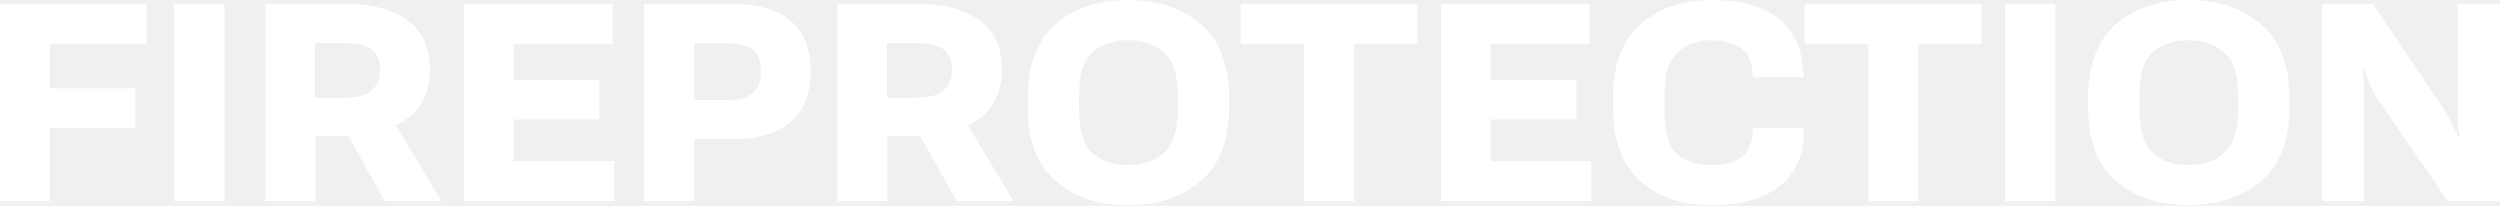
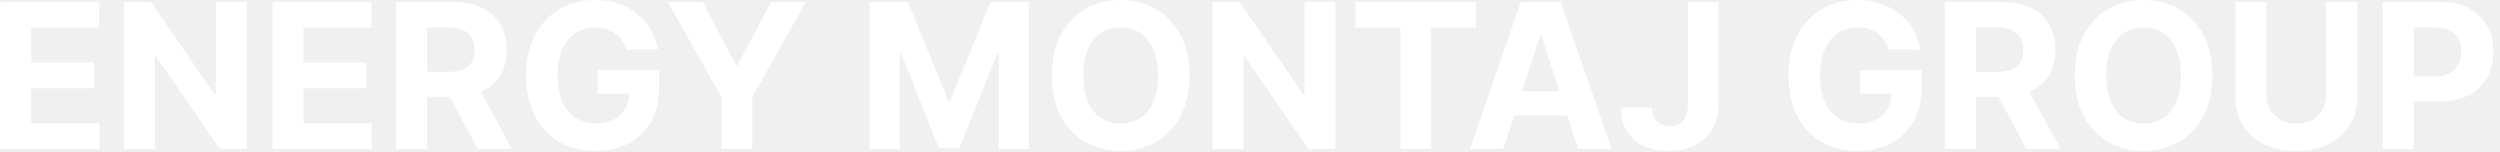
- <svg xmlns="http://www.w3.org/2000/svg" width="195" height="16" viewBox="0 0 195 16" fill="none">
-   <path d="M0 15.694V0.306H11.427V3.445H3.9V6.89H10.566V9.966H3.9V15.694H0Z" fill="white" />
-   <path d="M13.585 15.694V0.306H17.515V15.694H13.585Z" fill="white" />
-   <path d="M20.706 15.694V0.306H26.997C29.03 0.306 30.628 0.733 31.789 1.585C32.951 2.431 33.532 3.709 33.532 5.421C33.532 7.091 32.947 8.363 31.779 9.236C30.611 10.11 29.014 10.568 26.987 10.61H24.607V15.694H20.706ZM24.566 7.62H26.896C27.849 7.62 28.544 7.433 28.983 7.059C29.422 6.679 29.642 6.147 29.642 5.464C29.648 4.717 29.432 4.181 28.993 3.857C28.561 3.526 27.862 3.361 26.896 3.361H24.566V7.62ZM30.016 15.694L26.035 8.602L30.178 8.613L34.443 15.694H30.016Z" fill="white" />
-   <path d="M36.186 15.694V0.306H47.795V3.445H40.056V6.246H46.752V9.321H40.056V12.576H47.917V15.694H36.186Z" fill="white" />
-   <path d="M50.247 15.694V0.306H57.075C59.047 0.306 60.566 0.736 61.633 1.596C62.7 2.455 63.234 3.776 63.234 5.559C63.234 7.327 62.7 8.659 61.633 9.553C60.573 10.441 59.05 10.871 57.065 10.843H54.147V15.694H50.247ZM54.147 7.799H56.7C57.618 7.799 58.29 7.623 58.716 7.271C59.141 6.911 59.354 6.344 59.354 5.569C59.354 4.794 59.141 4.234 58.716 3.889C58.29 3.544 57.618 3.371 56.7 3.371H54.147V7.799Z" fill="white" />
-   <path d="M65.321 15.694V0.306H71.612C73.645 0.306 75.242 0.733 76.403 1.585C77.565 2.431 78.146 3.709 78.146 5.421C78.146 7.091 77.562 8.363 76.393 9.236C75.225 10.11 73.628 10.568 71.602 10.61H69.221V15.694H65.321ZM69.18 7.62H71.51C72.463 7.62 73.158 7.433 73.597 7.059C74.036 6.679 74.256 6.147 74.256 5.464C74.263 4.717 74.046 4.181 73.608 3.857C73.175 3.526 72.476 3.361 71.51 3.361H69.18V7.62ZM74.631 15.694L70.649 8.602L74.793 8.613L79.058 15.694H74.631Z" fill="white" />
-   <path d="M80.162 8.317V7.683C80.162 5.062 80.888 3.128 82.34 1.881C83.799 0.627 85.676 0 87.972 0C90.269 0 92.16 0.627 93.645 1.881C95.131 3.128 95.874 5.062 95.874 7.683V8.317C95.874 10.938 95.131 12.875 93.645 14.13C92.16 15.377 90.269 16 87.972 16C85.683 16 83.809 15.377 82.35 14.13C80.891 12.875 80.162 10.938 80.162 8.317ZM84.174 8.613C84.174 10.198 84.518 11.304 85.207 11.931C85.902 12.558 86.824 12.872 87.972 12.872C89.127 12.872 90.063 12.558 90.778 11.931C91.501 11.304 91.862 10.198 91.862 8.613V7.376C91.862 5.798 91.504 4.699 90.789 4.079C90.073 3.452 89.134 3.139 87.972 3.139C86.824 3.139 85.902 3.452 85.207 4.079C84.518 4.699 84.174 5.798 84.174 7.376V8.613Z" fill="white" />
-   <path d="M96.766 3.445V0.306H110.563V3.445H105.62V15.694H101.729V3.445H96.766Z" fill="white" />
-   <path d="M112.387 15.694V0.306H123.996V3.445H116.256V6.246H122.953V9.321H116.256V12.576H124.118V15.694H112.387Z" fill="white" />
-   <path d="M125.809 8.317V7.683C125.809 5.104 126.519 3.181 127.937 1.913C129.362 0.638 131.239 0 133.569 0C135.683 0 137.365 0.451 138.614 1.353C139.864 2.247 140.549 3.692 140.671 5.686L140.681 6.034H136.7L136.689 5.622C136.629 4.706 136.308 4.065 135.727 3.699C135.146 3.325 134.397 3.139 133.478 3.139C132.371 3.139 131.486 3.463 130.824 4.111C130.162 4.752 129.831 5.788 129.831 7.218V8.782C129.831 10.36 130.159 11.438 130.814 12.016C131.469 12.586 132.364 12.872 133.498 12.872C134.626 12.872 135.44 12.636 135.94 12.164C136.44 11.685 136.693 11.086 136.7 10.367L136.71 9.976H140.691V10.357C140.671 12.203 140.022 13.605 138.746 14.563C137.476 15.521 135.751 16 133.569 16C131.233 16 129.355 15.373 127.937 14.119C126.519 12.858 125.809 10.924 125.809 8.317Z" fill="white" />
-   <path d="M140.772 3.445V0.306H154.57V3.445H149.626V15.694H145.736V3.445H140.772Z" fill="white" />
-   <path d="M156.383 15.694V0.306H160.314V15.694H156.383Z" fill="white" />
-   <path d="M162.866 8.317V7.683C162.866 5.062 163.592 3.128 165.044 1.881C166.503 0.627 168.381 0 170.677 0C172.973 0 174.864 0.627 176.35 1.881C177.836 3.128 178.579 5.062 178.579 7.683V8.317C178.579 10.938 177.836 12.875 176.35 14.13C174.864 15.377 172.973 16 170.677 16C168.387 16 166.513 15.377 165.055 14.13C163.596 12.875 162.866 10.938 162.866 8.317ZM166.878 8.613C166.878 10.198 167.222 11.304 167.911 11.931C168.607 12.558 169.529 12.872 170.677 12.872C171.832 12.872 172.767 12.558 173.483 11.931C174.206 11.304 174.567 10.198 174.567 8.613V7.376C174.567 5.798 174.209 4.699 173.493 4.079C172.777 3.452 171.839 3.139 170.677 3.139C169.529 3.139 168.607 3.452 167.911 4.079C167.222 4.699 166.878 5.798 166.878 7.376V8.613Z" fill="white" />
-   <path d="M181.131 15.694V0.306H185.082L190.684 8.602C190.887 8.912 191.09 9.282 191.292 9.712C191.495 10.135 191.637 10.466 191.718 10.705H191.839C191.806 10.459 191.772 10.181 191.738 9.871C191.711 9.561 191.697 9.258 191.697 8.962V0.306H195V15.694H190.928L185.386 7.609C185.136 7.221 184.924 6.813 184.748 6.383C184.572 5.946 184.458 5.612 184.404 5.379H184.262C184.296 5.633 184.329 5.918 184.363 6.235C184.397 6.552 184.414 6.855 184.414 7.144V15.694H181.131Z" fill="white" />
+ <svg xmlns="http://www.w3.org/2000/svg" width="198" height="12" viewBox="0 0 198 12" fill="none">
+   <path d="M0.011 11.796V0.159H7.852V2.188H2.472V4.96H7.449V6.989H2.472V9.767H7.875V11.796H0.011Z" fill="white" />
+   <path d="M19.541 0.159V11.796H17.416L12.354 4.472H12.268V11.796H9.808V0.159H11.967L16.99 7.477H17.092V0.159H19.541Z" fill="white" />
+   <path d="M21.574 11.796V0.159H29.415V2.188H24.034V4.96H29.011V6.989H24.034V9.767H29.438V11.796H21.574Z" fill="white" />
+   <path d="M31.371 11.796V0.159H35.962C36.84 0.159 37.59 0.316 38.212 0.631C38.837 0.941 39.312 1.383 39.638 1.955C39.967 2.523 40.132 3.191 40.132 3.96C40.132 4.733 39.965 5.398 39.632 5.955C39.299 6.508 38.816 6.932 38.183 7.227C37.554 7.523 36.793 7.67 35.899 7.67H32.825V5.693H35.501C35.971 5.693 36.361 5.629 36.672 5.5C36.983 5.371 37.214 5.178 37.365 4.92C37.52 4.663 37.598 4.343 37.598 3.96C37.598 3.574 37.52 3.248 37.365 2.983C37.214 2.718 36.981 2.517 36.666 2.381C36.356 2.241 35.964 2.17 35.49 2.17H33.831V11.796H31.371ZM37.655 6.5L40.547 11.796H37.831L35.001 6.5H37.655Z" fill="white" />
+   <path d="M49.587 3.92C49.507 3.644 49.395 3.4 49.251 3.188C49.108 2.972 48.931 2.79 48.723 2.642C48.519 2.491 48.284 2.375 48.019 2.295C47.757 2.216 47.467 2.176 47.149 2.176C46.554 2.176 46.032 2.324 45.581 2.619C45.134 2.915 44.785 3.345 44.535 3.909C44.285 4.47 44.16 5.155 44.16 5.966C44.16 6.777 44.284 7.466 44.53 8.034C44.776 8.602 45.124 9.036 45.575 9.335C46.026 9.631 46.558 9.778 47.172 9.778C47.729 9.778 48.204 9.68 48.598 9.483C48.996 9.282 49.299 9 49.507 8.636C49.719 8.273 49.825 7.843 49.825 7.347L50.325 7.42H47.325V5.568H52.195V7.034C52.195 8.057 51.979 8.936 51.547 9.67C51.115 10.402 50.52 10.966 49.763 11.364C49.005 11.758 48.138 11.954 47.16 11.954C46.07 11.954 45.111 11.714 44.285 11.233C43.46 10.748 42.816 10.061 42.354 9.17C41.895 8.277 41.666 7.216 41.666 5.989C41.666 5.045 41.803 4.205 42.075 3.466C42.352 2.723 42.738 2.095 43.234 1.58C43.731 1.064 44.308 0.672 44.967 0.403C45.626 0.134 46.34 0 47.109 0C47.769 0 48.382 0.097 48.95 0.29C49.519 0.479 50.022 0.748 50.462 1.097C50.905 1.445 51.267 1.86 51.547 2.341C51.827 2.818 52.007 3.345 52.087 3.92H49.587Z" fill="white" />
+   <path d="M52.892 0.159H55.648L58.301 5.17H58.415L61.068 0.159H63.824L59.58 7.682V11.796H57.136V7.682L52.892 0.159Z" fill="white" />
+   <path d="M68.871 0.159H71.905L75.109 7.977H75.246L78.45 0.159H81.484V11.796H79.098V4.222H79.001L75.99 11.739H74.365L71.354 4.193H71.257V11.796H68.871V0.159Z" fill="white" />
+   <path d="M94.205 5.977C94.205 7.246 93.964 8.326 93.483 9.216C93.006 10.106 92.354 10.786 91.528 11.256C90.706 11.722 89.782 11.954 88.756 11.954C87.722 11.954 86.794 11.72 85.972 11.25C85.15 10.78 84.5 10.1 84.023 9.21C83.546 8.32 83.307 7.242 83.307 5.977C83.307 4.708 83.546 3.629 84.023 2.739C84.5 1.848 85.15 1.17 85.972 0.705C86.794 0.235 87.722 0 88.756 0C89.782 0 90.706 0.235 91.528 0.705C92.354 1.17 93.006 1.848 93.483 2.739C93.964 3.629 94.205 4.708 94.205 5.977ZM91.71 5.977C91.71 5.155 91.587 4.462 91.341 3.898C91.099 3.333 90.756 2.905 90.312 2.614C89.869 2.322 89.35 2.176 88.756 2.176C88.161 2.176 87.642 2.322 87.199 2.614C86.756 2.905 86.411 3.333 86.165 3.898C85.922 4.462 85.801 5.155 85.801 5.977C85.801 6.799 85.922 7.492 86.165 8.057C86.411 8.621 86.756 9.049 87.199 9.341C87.642 9.633 88.161 9.778 88.756 9.778C89.35 9.778 89.869 9.633 90.312 9.341C90.756 9.049 91.099 8.621 91.341 8.057C91.587 7.492 91.71 6.799 91.71 5.977Z" fill="white" />
+   <path d="M105.76 0.159V11.796H103.635L98.572 4.472H98.487V11.796H96.027V0.159H98.186L103.209 7.477H103.311V0.159H105.76Z" fill="white" />
+   <path d="M107.349 2.188V0.159H116.906V2.188H113.344V11.796H110.912V2.188H107.349Z" fill="white" />
+   <path d="M119.064 11.796H116.428L120.445 0.159H123.615L127.626 11.796H124.99L122.075 2.818H121.984L119.064 11.796ZM118.899 7.222H125.126V9.142H118.899V7.222Z" fill="white" />
+   <path d="M133.686 0.159H136.118V8.273C136.118 9.023 135.949 9.674 135.612 10.227C135.279 10.78 134.815 11.206 134.22 11.506C133.625 11.805 132.934 11.954 132.146 11.954C131.446 11.954 130.809 11.831 130.237 11.585C129.669 11.335 129.218 10.956 128.885 10.449C128.552 9.938 128.387 9.295 128.391 8.523H130.839C130.847 8.83 130.91 9.093 131.027 9.312C131.148 9.528 131.313 9.695 131.521 9.812C131.733 9.926 131.983 9.983 132.271 9.983C132.574 9.983 132.83 9.919 133.038 9.79C133.25 9.657 133.411 9.464 133.521 9.21C133.631 8.956 133.686 8.644 133.686 8.273V0.159Z" fill="white" />
+   <path d="M149.571 3.92C149.491 3.644 149.38 3.4 149.236 3.188C149.092 2.972 148.916 2.79 148.707 2.642C148.503 2.491 148.268 2.375 148.003 2.295C147.741 2.216 147.452 2.176 147.134 2.176C146.539 2.176 146.016 2.324 145.565 2.619C145.118 2.915 144.77 3.345 144.52 3.909C144.27 4.47 144.145 5.155 144.145 5.966C144.145 6.777 144.268 7.466 144.514 8.034C144.76 8.602 145.109 9.036 145.56 9.335C146.01 9.631 146.543 9.778 147.156 9.778C147.713 9.778 148.188 9.68 148.582 9.483C148.98 9.282 149.283 9 149.491 8.636C149.704 8.273 149.81 7.843 149.81 7.347L150.31 7.42H147.31V5.568H152.179V7.034C152.179 8.057 151.963 8.936 151.531 9.67C151.099 10.402 150.505 10.966 149.747 11.364C148.99 11.758 148.122 11.954 147.145 11.954C146.054 11.954 145.096 11.714 144.27 11.233C143.444 10.748 142.8 10.061 142.338 9.17C141.88 8.277 141.651 7.216 141.651 5.989C141.651 5.045 141.787 4.205 142.06 3.466C142.336 2.723 142.723 2.095 143.219 1.58C143.715 1.064 144.293 0.672 144.952 0.403C145.611 0.134 146.325 0 147.094 0C147.753 0 148.366 0.097 148.935 0.29C149.503 0.479 150.007 0.748 150.446 1.097C150.889 1.445 151.251 1.86 151.531 2.341C151.812 2.818 151.991 3.345 152.071 3.92H149.571Z" fill="white" />
+   <path d="M154.027 11.796V0.159H158.618C159.497 0.159 160.247 0.316 160.868 0.631C161.493 0.941 161.968 1.383 162.294 1.955C162.624 2.523 162.788 3.191 162.788 3.96C162.788 4.733 162.622 5.398 162.288 5.955C161.955 6.508 161.472 6.932 160.839 7.227C160.211 7.523 159.449 7.67 158.555 7.67H155.482V5.693H158.158C158.627 5.693 159.018 5.629 159.328 5.5C159.639 5.371 159.87 5.178 160.021 4.92C160.177 4.663 160.254 4.343 160.254 3.96C160.254 3.574 160.177 3.248 160.021 2.983C159.87 2.718 159.637 2.517 159.322 2.381C159.012 2.241 158.62 2.17 158.146 2.17H156.487V11.796H154.027ZM160.311 6.5L163.203 11.796H160.487L157.658 6.5H160.311Z" fill="white" />
+   <path d="M175.22 5.977C175.22 7.246 174.98 8.326 174.499 9.216C174.021 10.106 173.37 10.786 172.544 11.256C171.722 11.722 170.798 11.954 169.771 11.954C168.737 11.954 167.809 11.72 166.987 11.25C166.165 10.78 165.516 10.1 165.038 9.21C164.561 8.32 164.322 7.242 164.322 5.977C164.322 4.708 164.561 3.629 165.038 2.739C165.516 1.848 166.165 1.17 166.987 0.705C167.809 0.235 168.737 0 169.771 0C170.798 0 171.722 0.235 172.544 0.705C173.37 1.17 174.021 1.848 174.499 2.739C174.98 3.629 175.22 4.708 175.22 5.977ZM172.726 5.977C172.726 5.155 172.603 4.462 172.357 3.898C172.114 3.333 171.771 2.905 171.328 2.614C170.885 2.322 170.366 2.176 169.771 2.176C169.177 2.176 168.658 2.322 168.214 2.614C167.771 2.905 167.427 3.333 167.18 3.898C166.938 4.462 166.817 5.155 166.817 5.977C166.817 6.799 166.938 7.492 167.18 8.057C167.427 8.621 167.771 9.049 168.214 9.341C168.658 9.633 169.177 9.778 169.771 9.778C170.366 9.778 170.885 9.633 171.328 9.341C171.771 9.049 172.114 8.621 172.357 8.057C172.603 7.492 172.726 6.799 172.726 5.977Z" fill="white" />
+   <path d="M184.23 0.159H186.69V7.716C186.69 8.564 186.488 9.307 186.082 9.943C185.681 10.579 185.118 11.076 184.395 11.432C183.671 11.784 182.829 11.96 181.866 11.96C180.901 11.96 180.056 11.784 179.332 11.432C178.609 11.076 178.046 10.579 177.645 9.943C177.243 9.307 177.043 8.564 177.043 7.716V0.159H179.503V7.506C179.503 7.949 179.599 8.343 179.793 8.688C179.99 9.032 180.266 9.303 180.622 9.5C180.978 9.697 181.393 9.795 181.866 9.795C182.344 9.795 182.759 9.697 183.111 9.5C183.467 9.303 183.741 9.032 183.935 8.688C184.132 8.343 184.23 7.949 184.23 7.506V0.159Z" fill="white" />
+   <path d="M188.714 11.796V0.159H193.305C194.188 0.159 194.94 0.328 195.561 0.665C196.182 0.998 196.656 1.462 196.982 2.057C197.311 2.648 197.476 3.33 197.476 4.102C197.476 4.875 197.309 5.557 196.976 6.148C196.643 6.739 196.16 7.199 195.527 7.528C194.898 7.858 194.137 8.023 193.243 8.023H190.317V6.051H192.845C193.319 6.051 193.709 5.97 194.016 5.807C194.326 5.64 194.557 5.411 194.709 5.119C194.864 4.824 194.942 4.485 194.942 4.102C194.942 3.716 194.864 3.379 194.709 3.091C194.557 2.799 194.326 2.574 194.016 2.415C193.705 2.252 193.311 2.17 192.834 2.17H191.175V11.796H188.714Z" fill="white" />
</svg>
